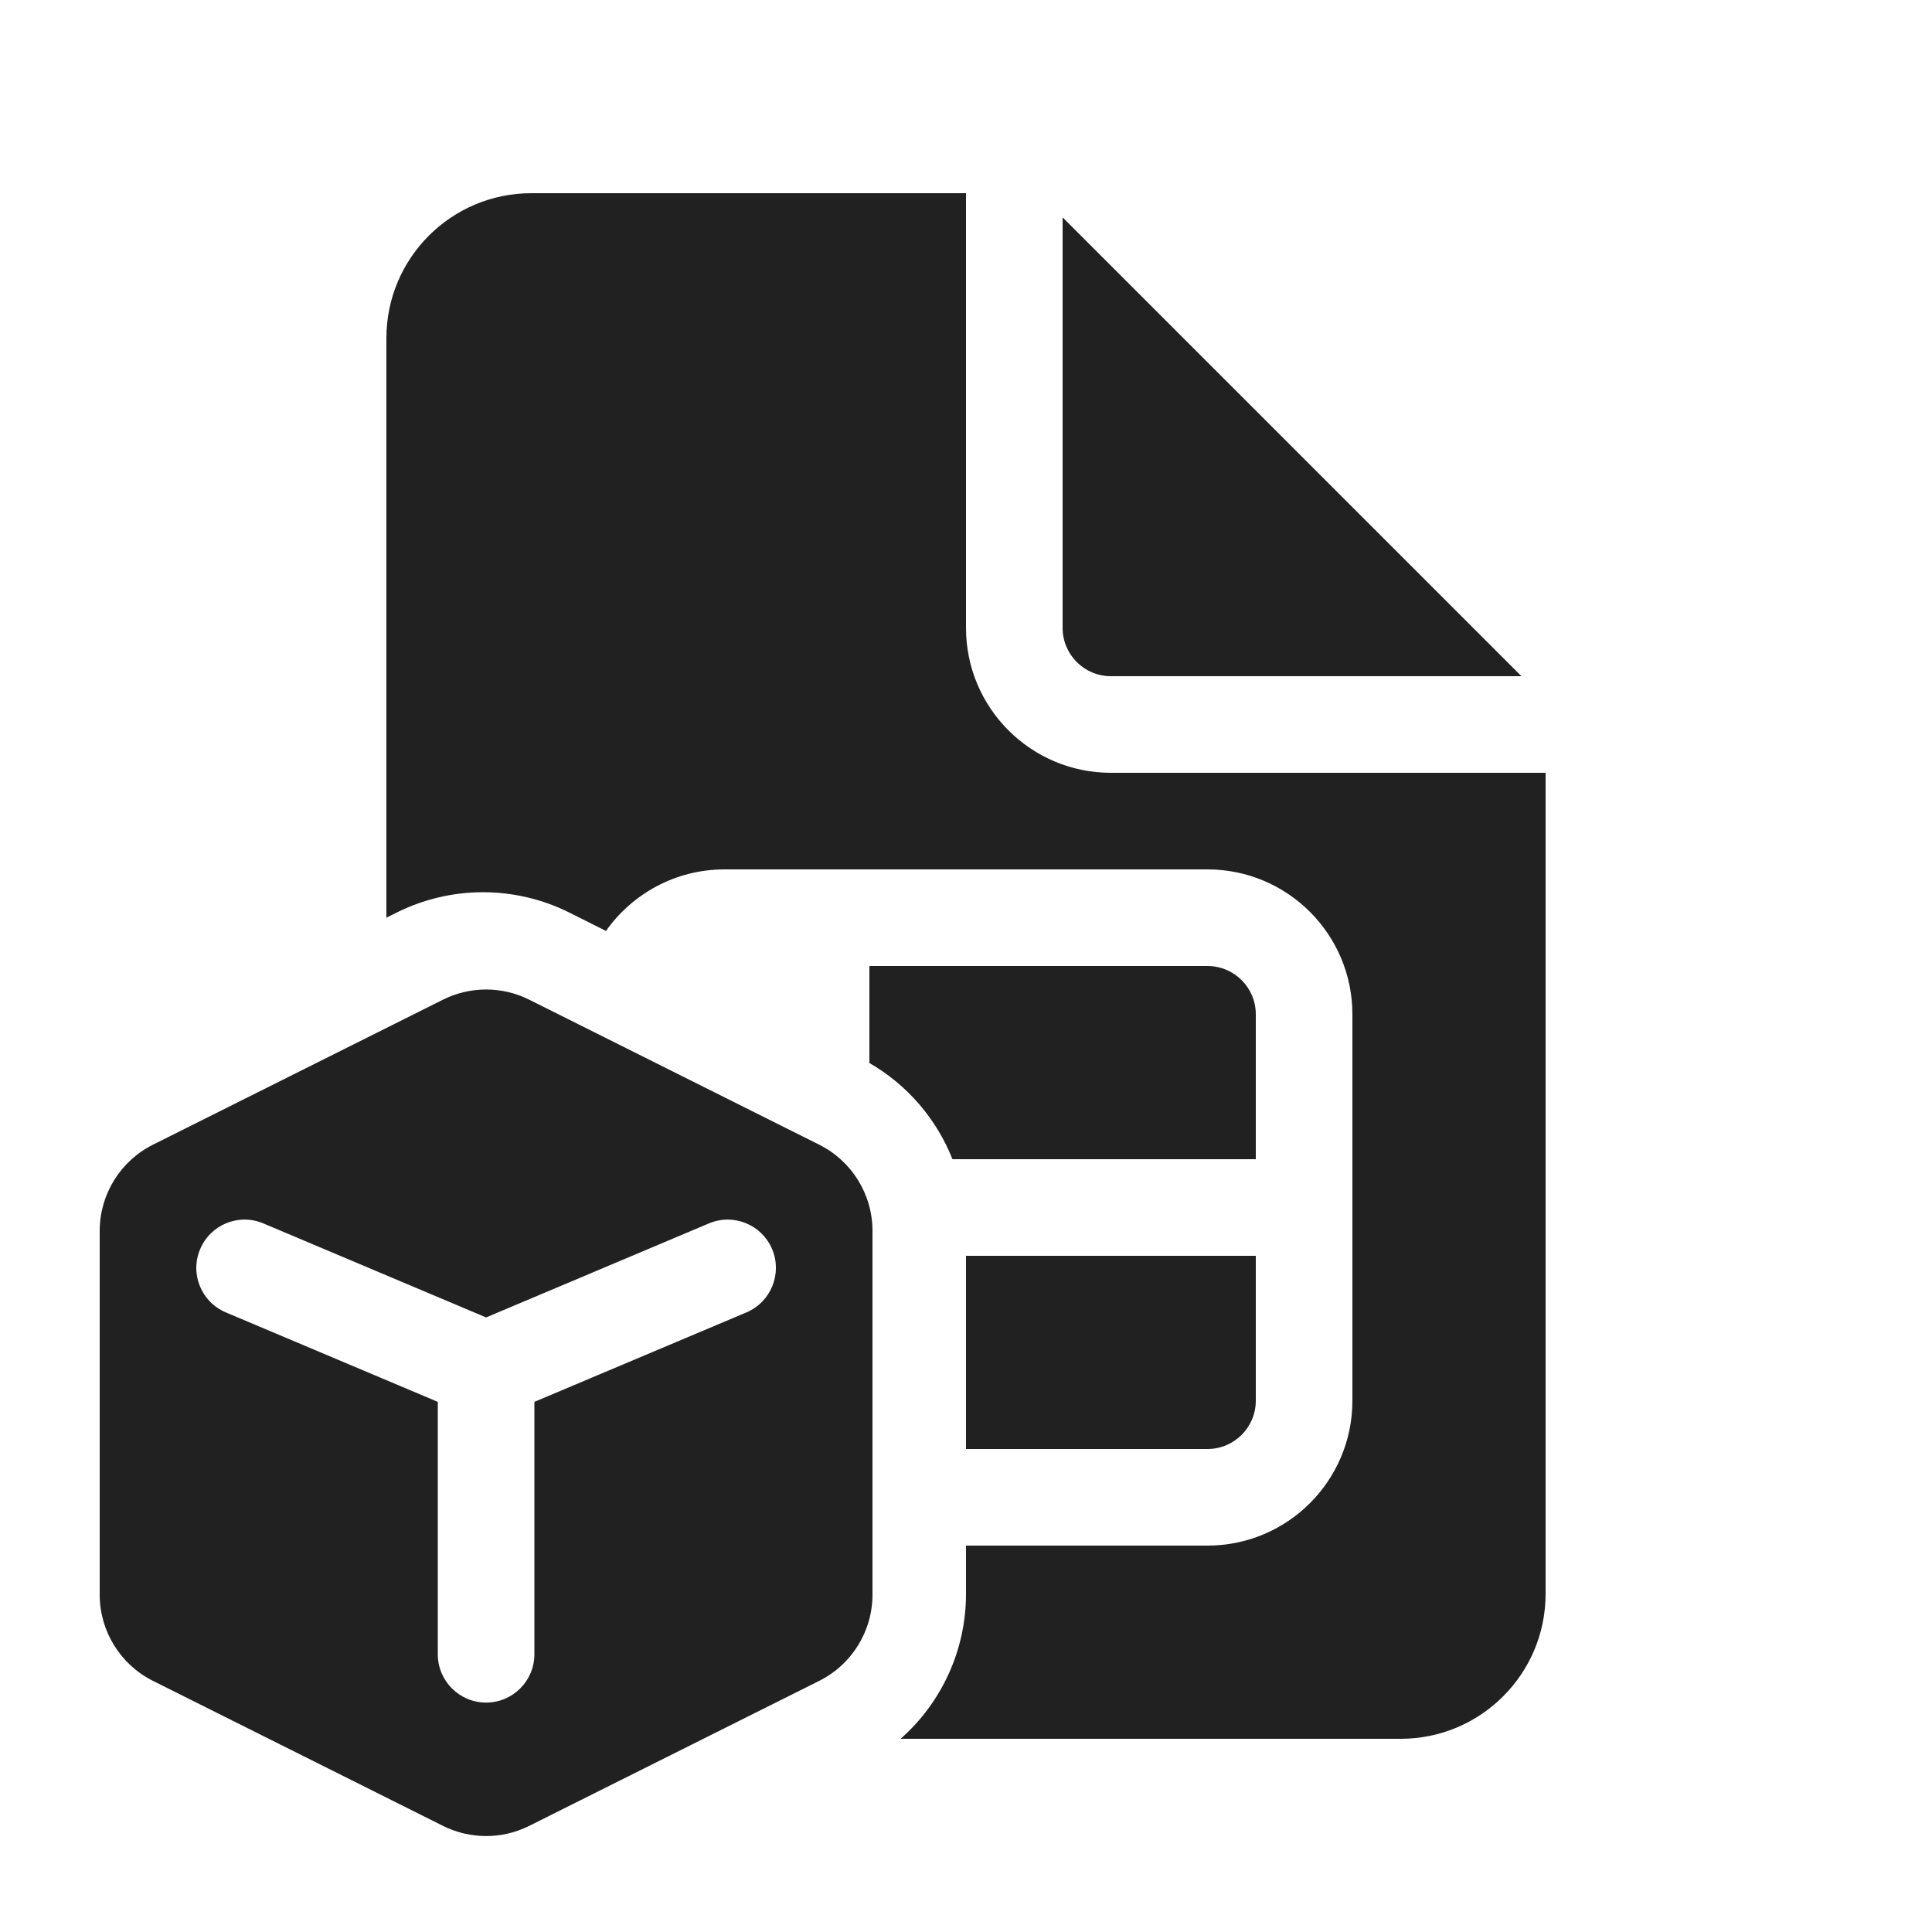
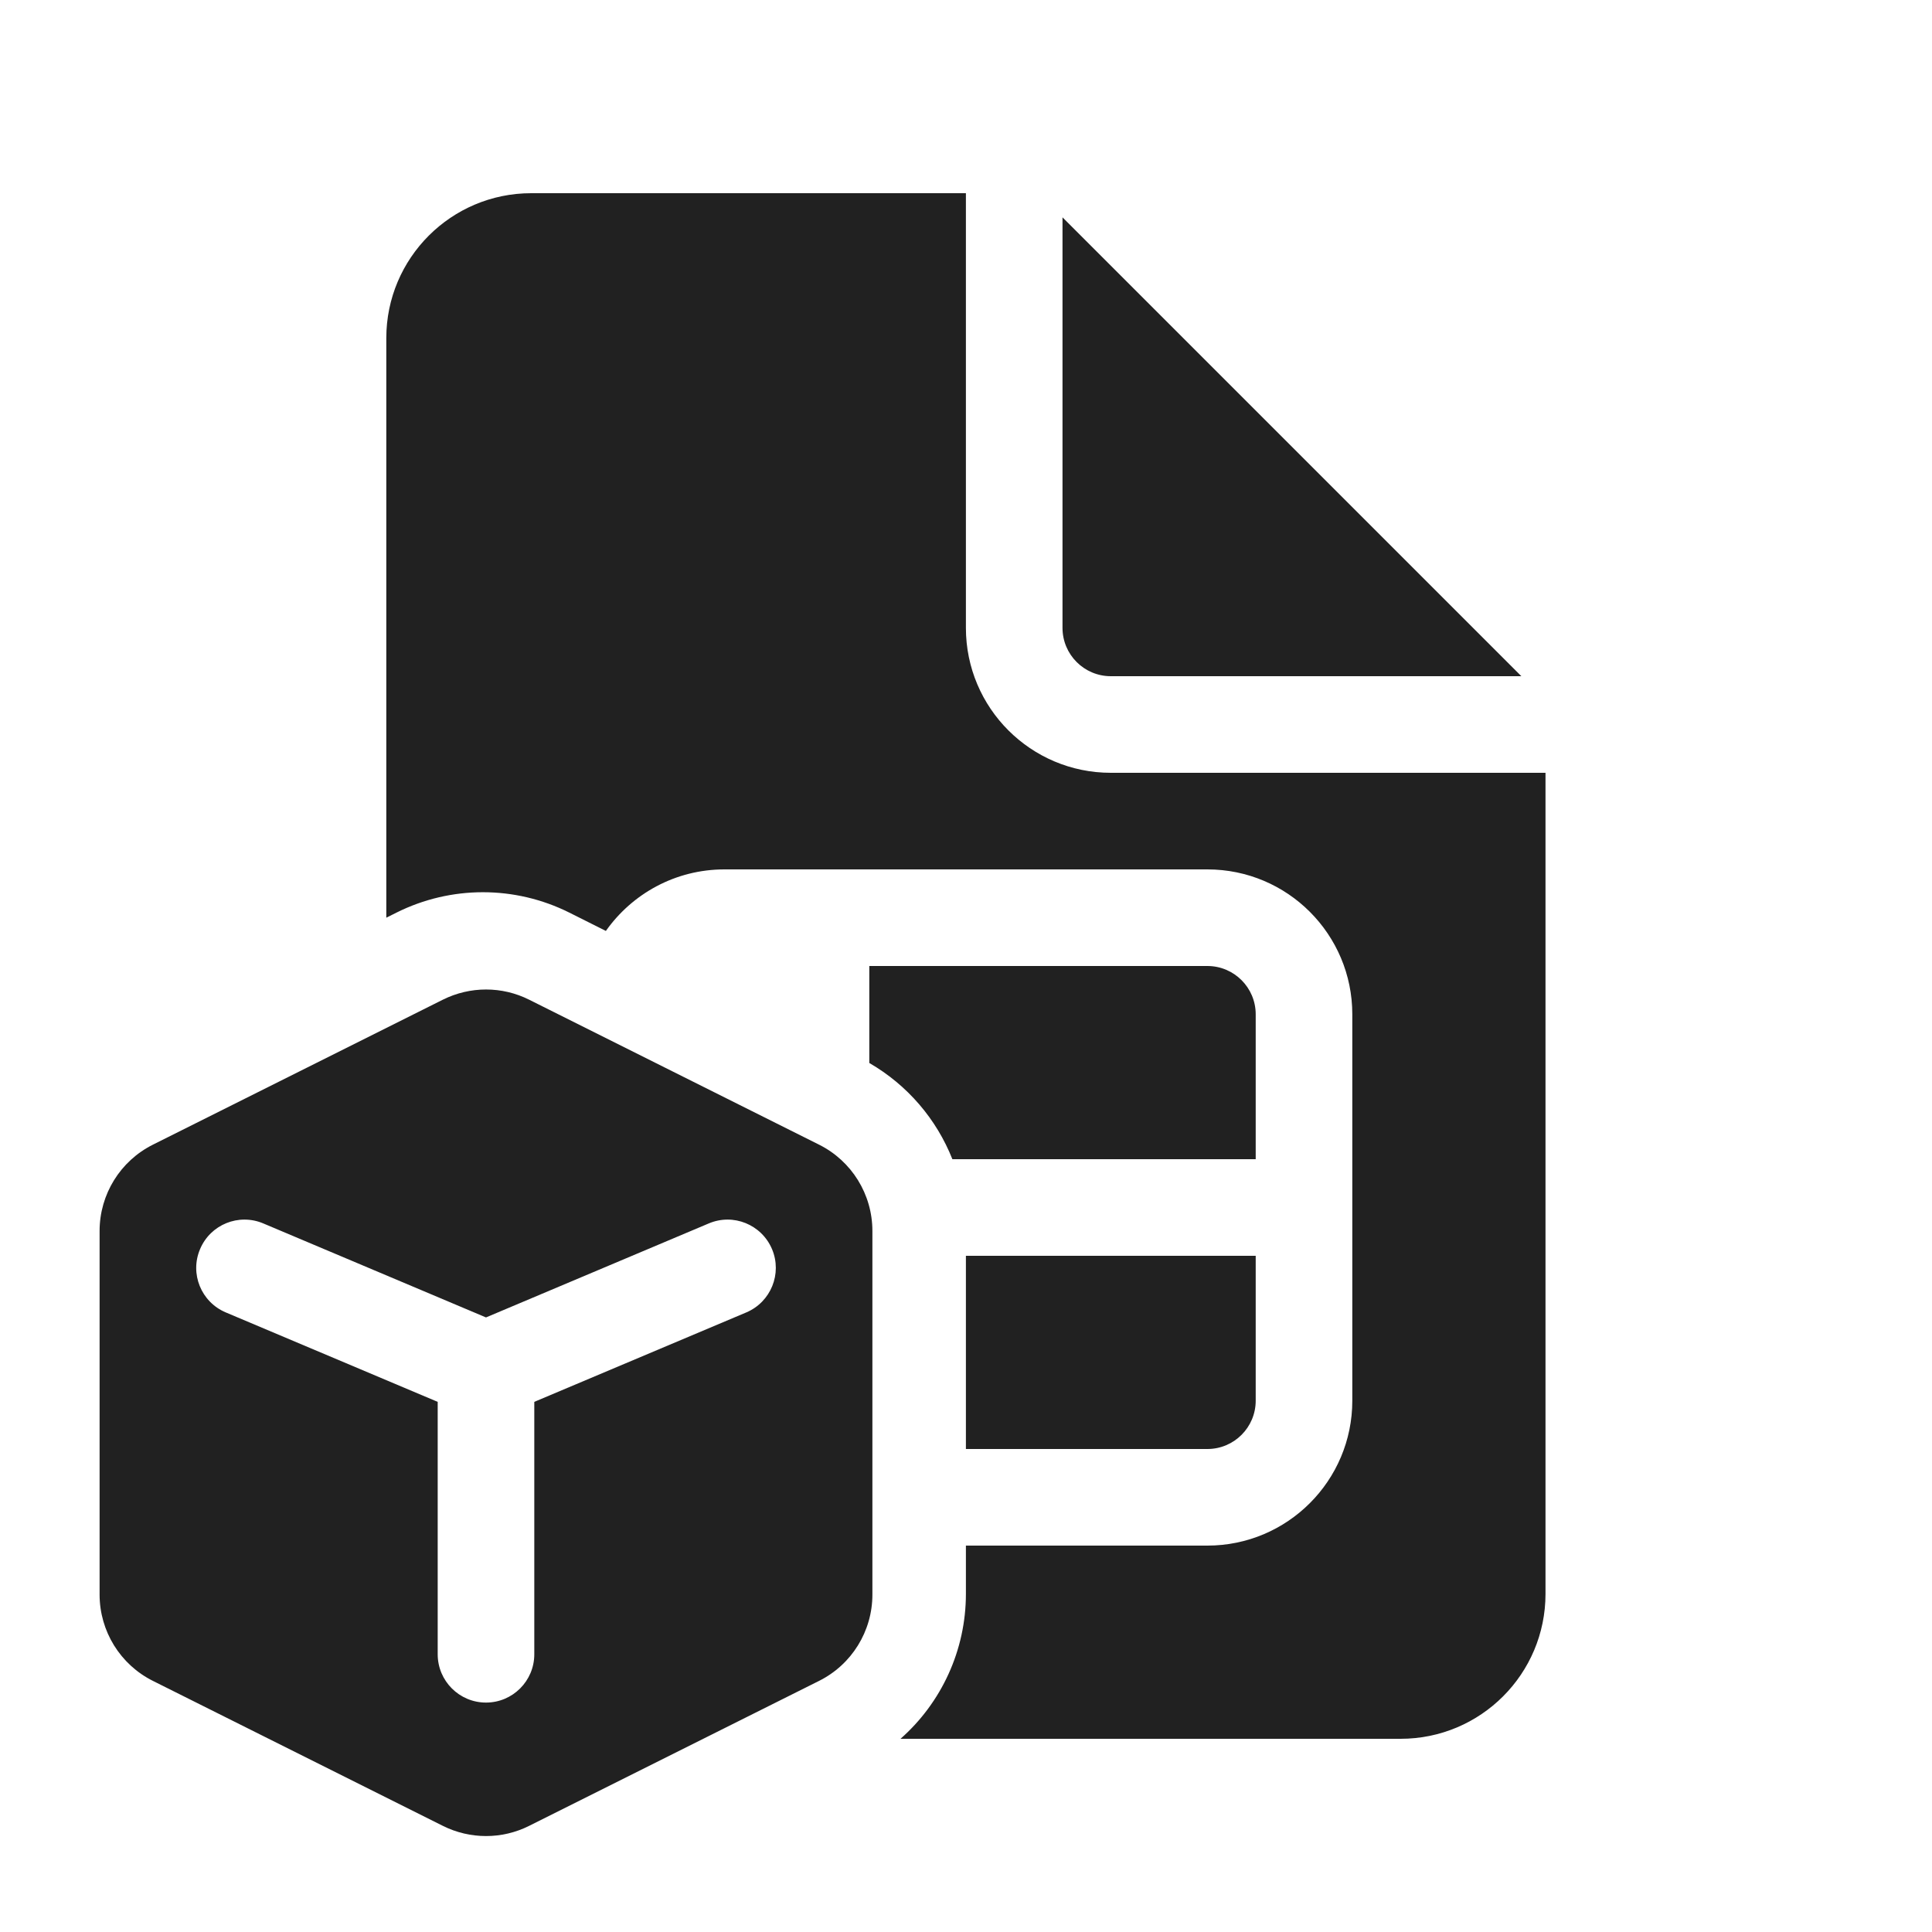
<svg xmlns="http://www.w3.org/2000/svg" width="20" height="20" viewBox="0 0 20 20" fill="none">
-   <path d="M9.86 12C9.696 11.586 9.396 11.233 9 11.004V10H12.5C12.776 10 13 10.224 13 10.5V12H9.86ZM13 13V14.5C13 14.776 12.776 15 12.5 15H10V13H13ZM6.273 9.637L5.894 9.447C5.331 9.166 4.669 9.166 4.106 9.447L4 9.5V3.5C4 2.672 4.672 2 5.5 2H10V6.5C10 7.328 10.672 8 11.5 8H16V16.5C16 17.328 15.328 18 14.5 18H9.323C9.747 17.626 10 17.082 10 16.5V16H12.5C13.328 16 14 15.328 14 14.5V10.5C14 9.672 13.328 9 12.5 9H7.5C6.993 9 6.545 9.252 6.273 9.637ZM11 2.25V6.5C11 6.776 11.224 7 11.5 7H15.75L11 2.25ZM1.032 16.507V12.743C1.032 12.364 1.246 12.018 1.585 11.849L4.585 10.349C4.867 10.208 5.198 10.208 5.479 10.349L8.479 11.849C8.818 12.018 9.032 12.364 9.032 12.743V16.507C9.032 16.886 8.818 17.232 8.479 17.401L5.479 18.901C5.198 19.042 4.867 19.042 4.585 18.901L1.585 17.401C1.246 17.232 1.032 16.886 1.032 16.507ZM2.072 12.931C1.964 13.185 2.083 13.478 2.338 13.586L4.532 14.512L4.532 17.125C4.532 17.401 4.756 17.625 5.032 17.625C5.308 17.625 5.532 17.401 5.532 17.125L5.532 14.512L7.727 13.586C7.981 13.478 8.1 13.185 7.993 12.931C7.885 12.676 7.592 12.557 7.338 12.665L5.032 13.638L2.727 12.665C2.472 12.557 2.179 12.676 2.072 12.931Z" fill="#212121" />
+   <path d="M9.859 12C9.695 11.586 9.395 11.233 8.999 11.004V10H12.499C12.775 10 12.999 10.224 12.999 10.5V12H9.859ZM12.999 13V14.5C12.999 14.776 12.775 15 12.499 15H9.999V13H12.999ZM6.272 9.637L5.893 9.447C5.33 9.166 4.668 9.166 4.105 9.447L3.999 9.5V3.5C3.999 2.672 4.671 2 5.499 2H9.999V6.5C9.999 7.328 10.671 8 11.499 8H15.999V16.5C15.999 17.328 15.328 18 14.499 18H9.322C9.746 17.626 9.999 17.082 9.999 16.5V16H12.499C13.327 16 13.999 15.328 13.999 14.5V10.5C13.999 9.672 13.328 9 12.499 9H7.499C6.992 9 6.544 9.252 6.272 9.637ZM10.999 2.25V6.5C10.999 6.776 11.223 7 11.499 7H15.749L10.999 2.25ZM1.031 16.507V12.743C1.031 12.364 1.245 12.018 1.584 11.849L4.584 10.349C4.866 10.208 5.197 10.208 5.478 10.349L8.478 11.849C8.817 12.018 9.031 12.364 9.031 12.743V16.507C9.031 16.886 8.817 17.232 8.478 17.401L5.478 18.901C5.197 19.042 4.866 19.042 4.584 18.901L1.584 17.401C1.245 17.232 1.031 16.886 1.031 16.507ZM2.071 12.931C1.963 13.185 2.082 13.478 2.337 13.586L4.531 14.512L4.531 17.125C4.531 17.401 4.755 17.625 5.031 17.625C5.307 17.625 5.531 17.401 5.531 17.125L5.531 14.512L7.726 13.586C7.98 13.478 8.099 13.185 7.992 12.931C7.884 12.676 7.591 12.557 7.337 12.665L5.031 13.638L2.726 12.665C2.471 12.557 2.178 12.676 2.071 12.931Z" fill="#212121" />
</svg>
